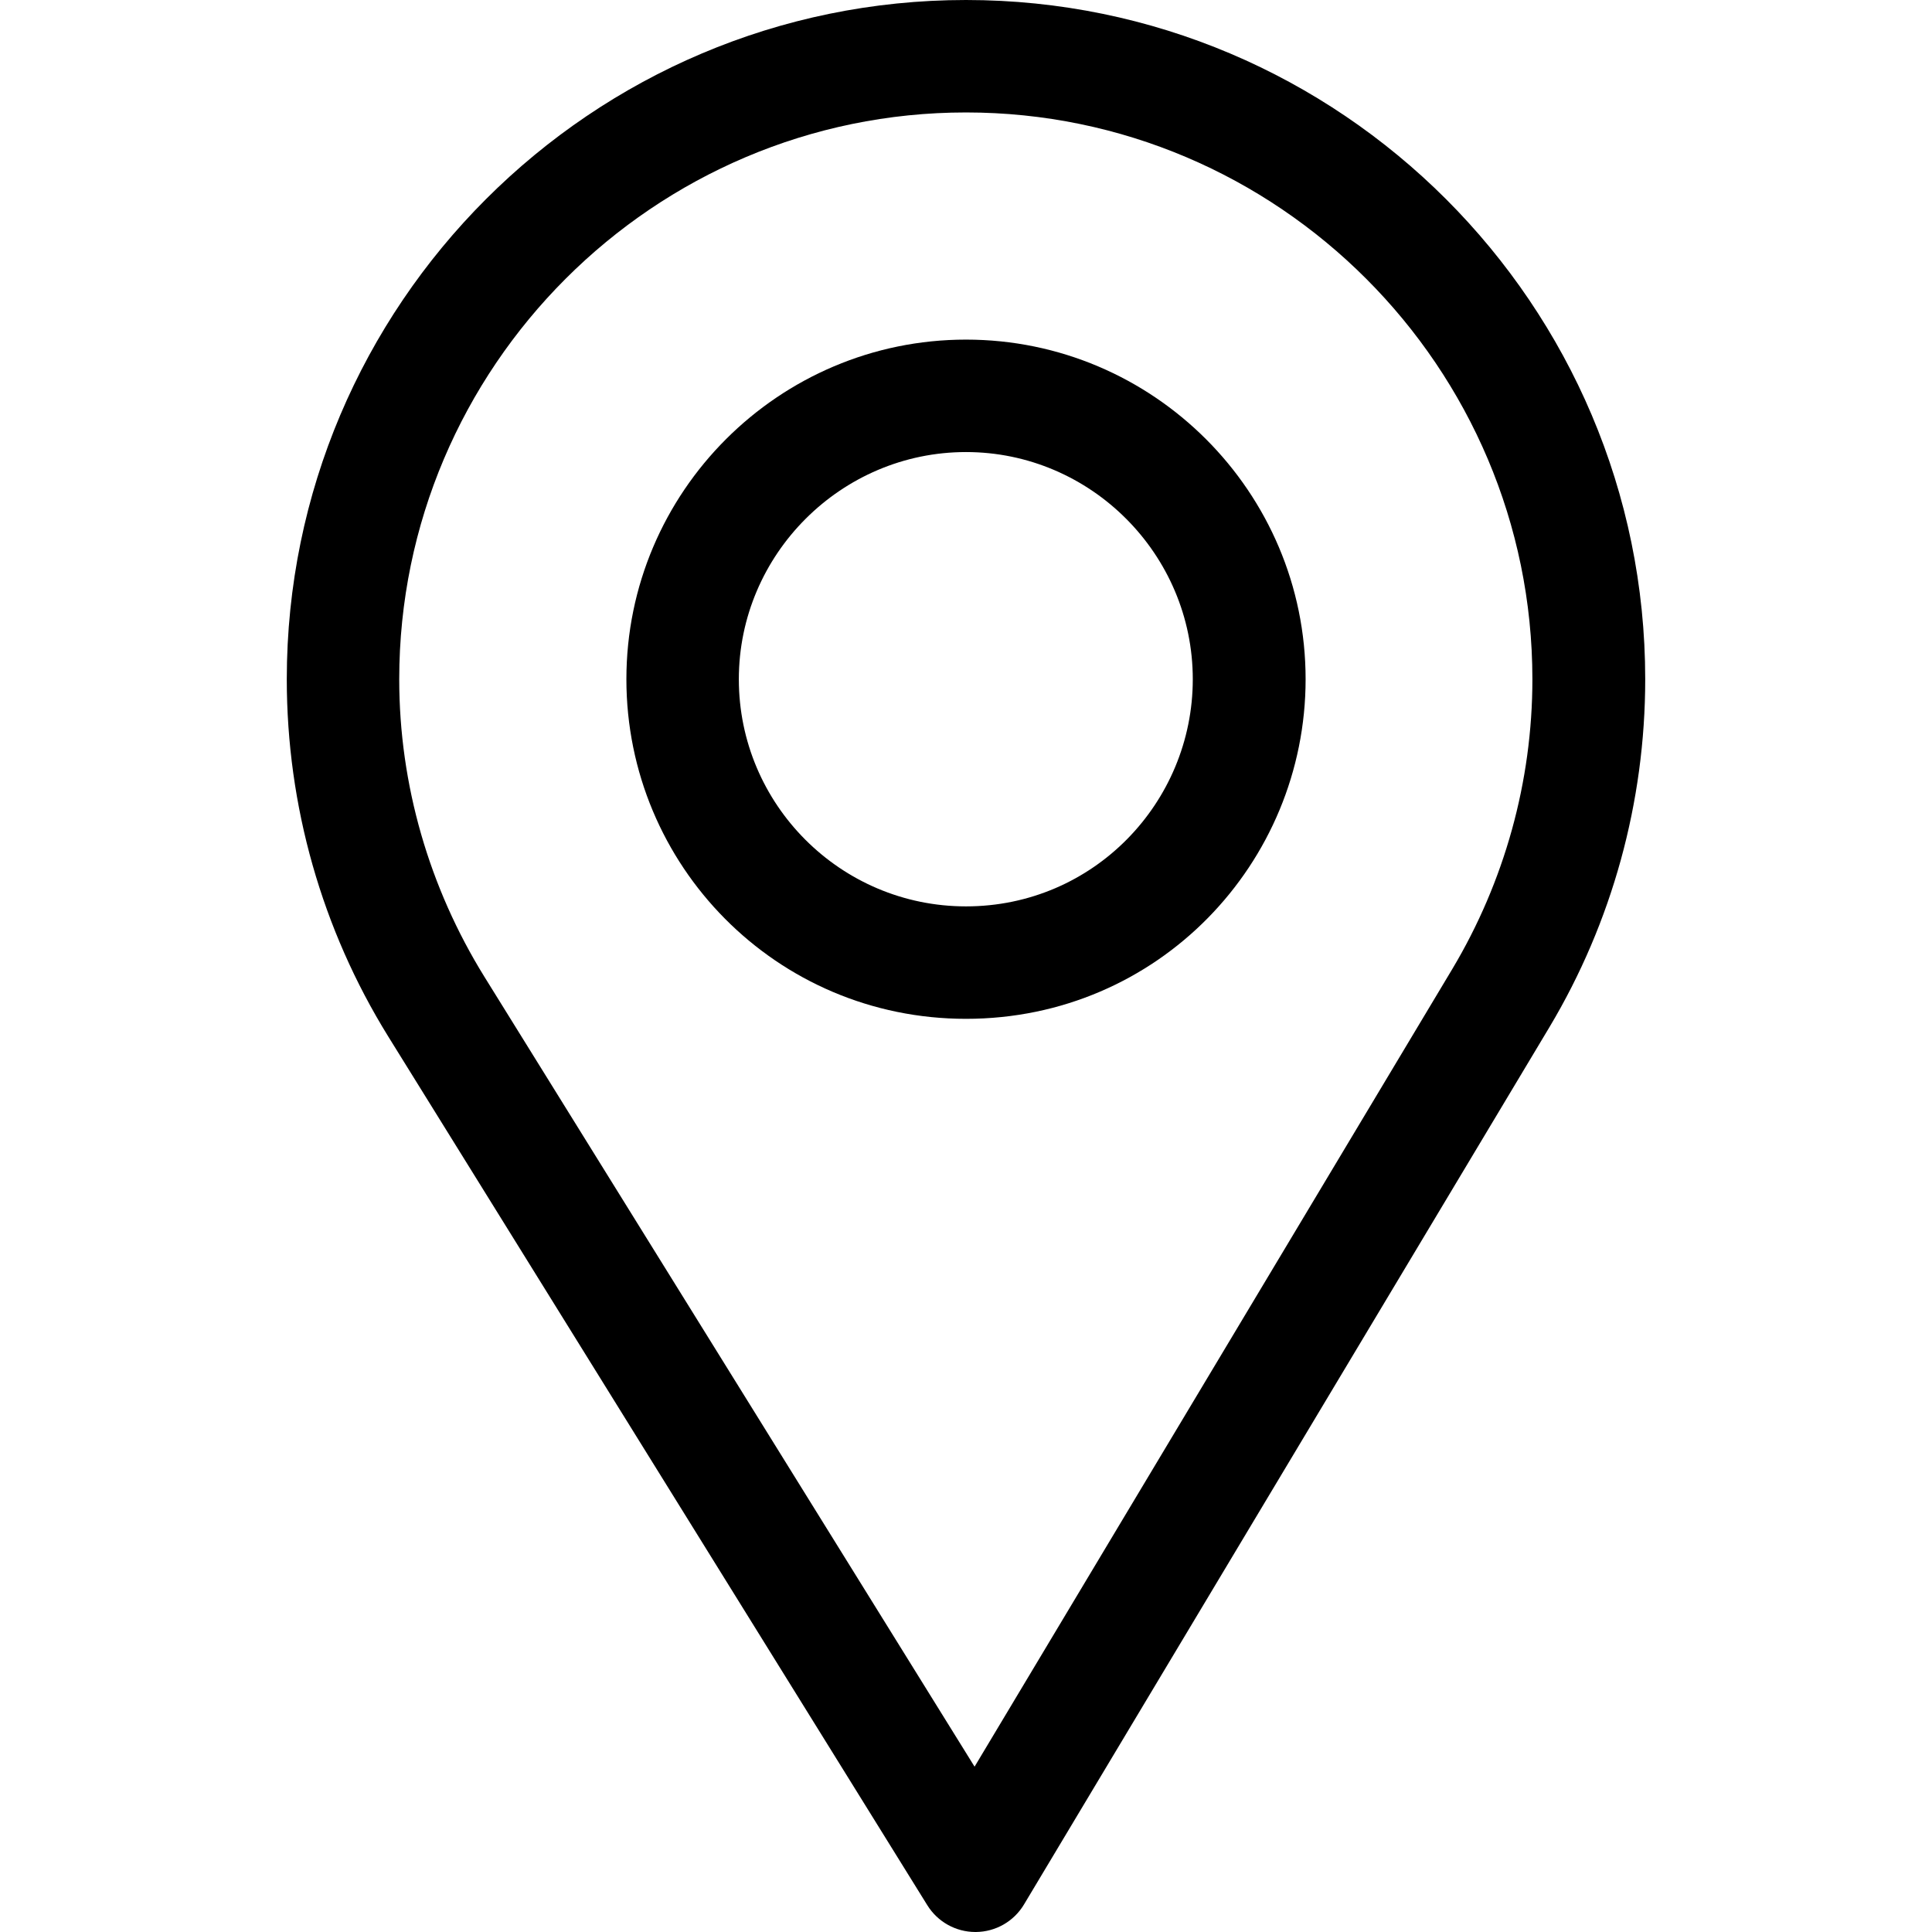
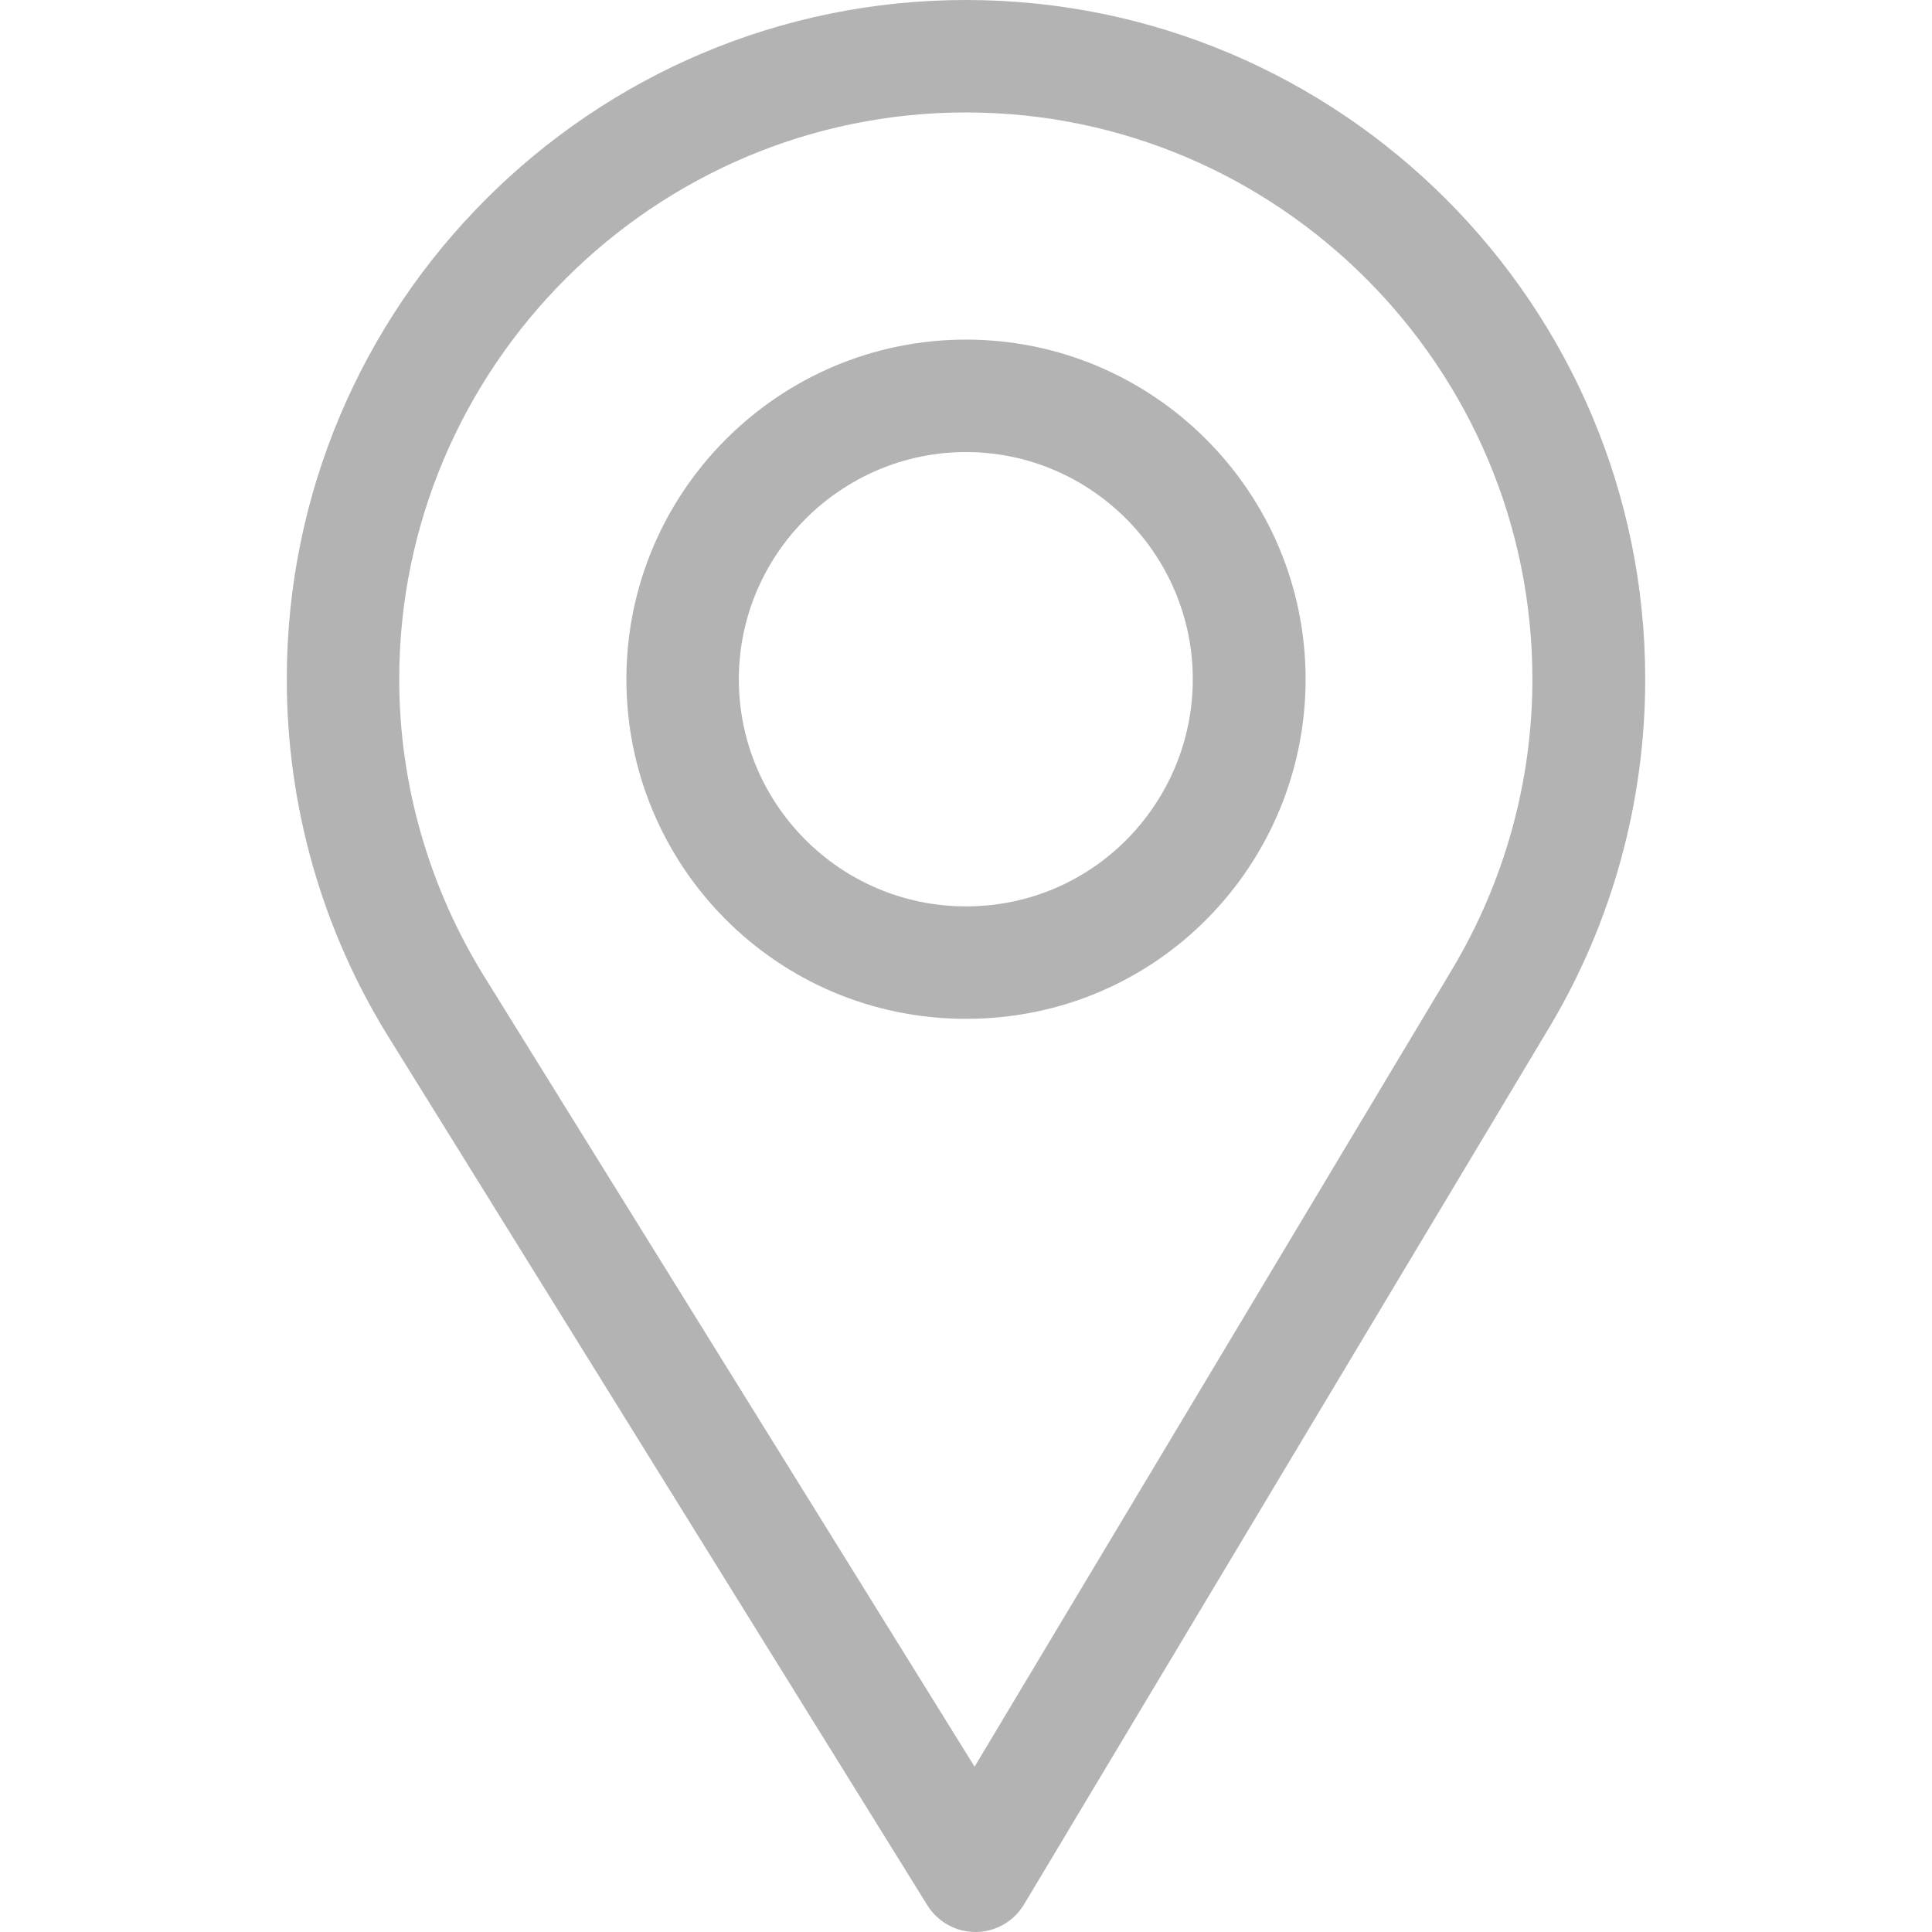
- <svg xmlns="http://www.w3.org/2000/svg" enable-background="new 0 0 512 512" viewBox="0 0 512 512">
+ <svg xmlns="http://www.w3.org/2000/svg" width="16" fill="#b3b3b3" enable-background="new 0 0 512 512" viewBox="0 0 512 512">
  <path d="m256 0c-99.252 0-180 80.748-180 180 0 33.534 9.289 66.26 26.869 94.652l142.885 230.257c2.737 4.411 7.559 7.091 12.745 7.091h.119c5.231-.041 10.063-2.804 12.75-7.292l139.243-232.488c16.61-27.792 25.389-59.681 25.389-92.22 0-99.252-80.748-180-180-180zm128.866 256.818-126.594 211.368-129.905-209.34c-14.633-23.632-22.567-50.896-22.567-78.846 0-82.71 67.49-150.2 150.2-150.2s150.1 67.49 150.1 150.2c0 27.121-7.411 53.688-21.234 76.818z" />
  <path d="m256 90c-49.626 0-90 40.374-90 90 0 49.309 39.717 90 90 90 50.903 0 90-41.233 90-90 0-49.626-40.374-90-90-90zm0 150.2c-33.257 0-60.2-27.033-60.2-60.2 0-33.084 27.116-60.2 60.2-60.2s60.1 27.116 60.1 60.2c0 32.683-26.316 60.2-60.1 60.2z" />
</svg>
